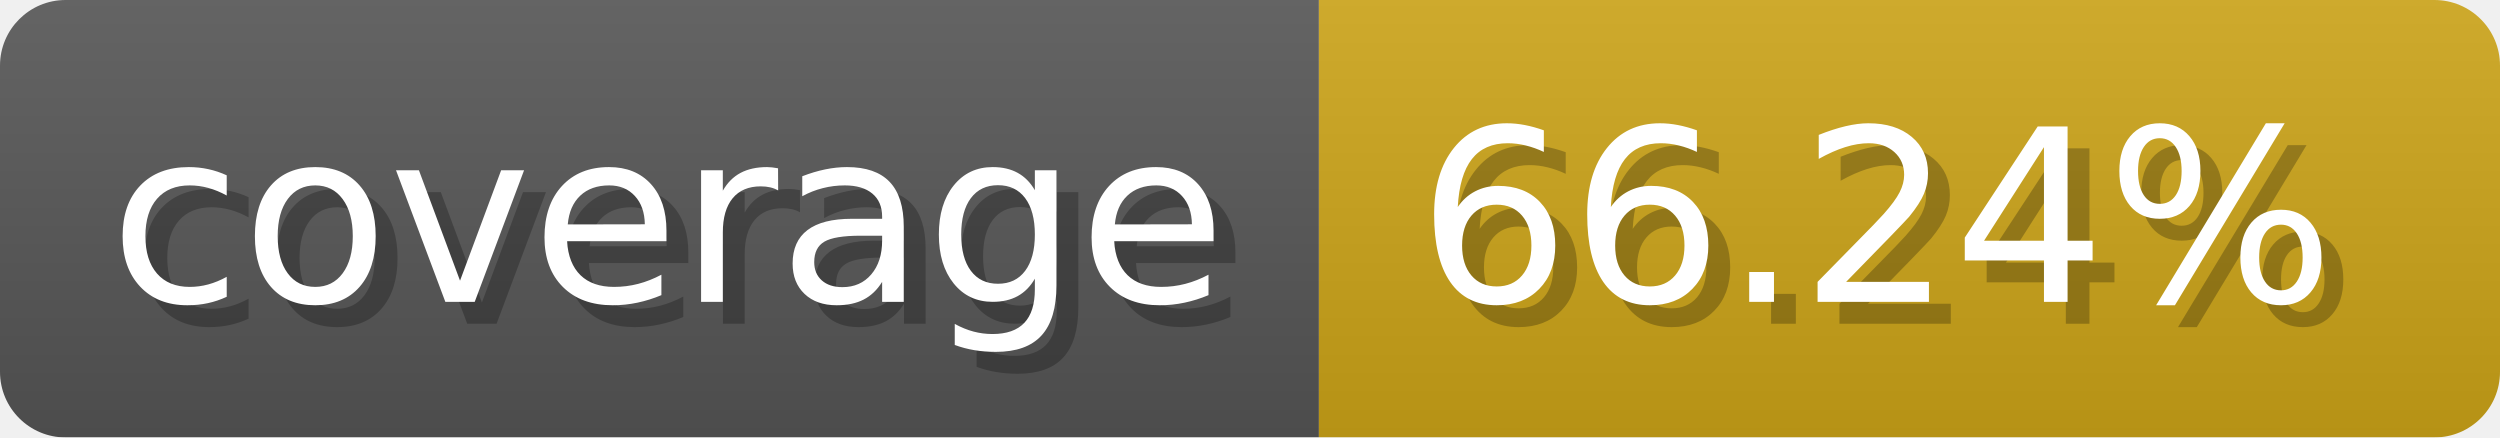
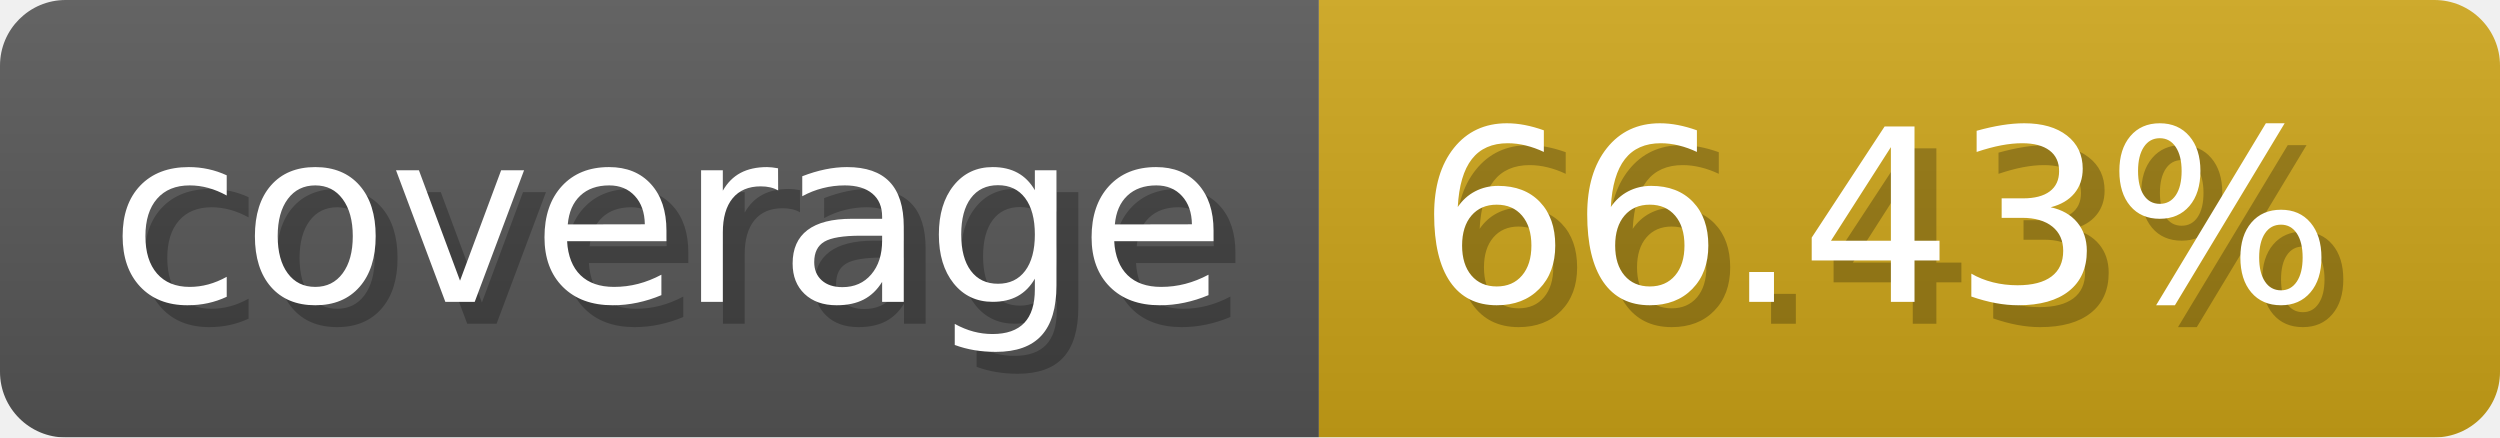
- <svg xmlns="http://www.w3.org/2000/svg" width="114.3" height="20" viewBox="0 0 1143 200" role="img" aria-label="coverage: 66.24%">
-   <linearGradient id="vLjma" x2="0" y2="100%">
+ <svg xmlns="http://www.w3.org/2000/svg" width="114.3" height="20" viewBox="0 0 1143 200" role="img" aria-label="coverage: 66.43%">
+   <linearGradient id="BCtix" x2="0" y2="100%">
    <stop offset="0" stop-opacity=".1" stop-color="#EEE" />
    <stop offset="1" stop-opacity=".1" />
  </linearGradient>
-   <mask id="YzOxq">
+   <mask id="AaHJf">
    <rect width="1143" height="200" rx="30" fill="#FFF" />
  </mask>
-   <g mask="url(#YzOxq)">
+   <g mask="url(#AaHJf)">
    <rect width="603" height="200" fill="#555" />
    <rect width="540" height="200" fill="#cba317" x="603" />
-     <rect width="1143" height="200" fill="url(#vLjma)" />
+     <rect width="1143" height="200" fill="url(#BCtix)" />
  </g>
  <g aria-hidden="true" fill="#fff" text-anchor="start" font-family="Verdana,DejaVu Sans,sans-serif" font-size="110">
    <text x="60" y="148" textLength="503" fill="#000" opacity="0.25">coverage</text>
    <text x="50" y="138" textLength="503">coverage</text>
-     <text x="658" y="148" textLength="440" fill="#000" opacity="0.25">66.24%</text>
-     <text x="648" y="138" textLength="440">66.24%</text>
+     <text x="658" y="148" textLength="440" fill="#000" opacity="0.25">66.43%</text>
+     <text x="648" y="138" textLength="440">66.43%</text>
  </g>
</svg>
